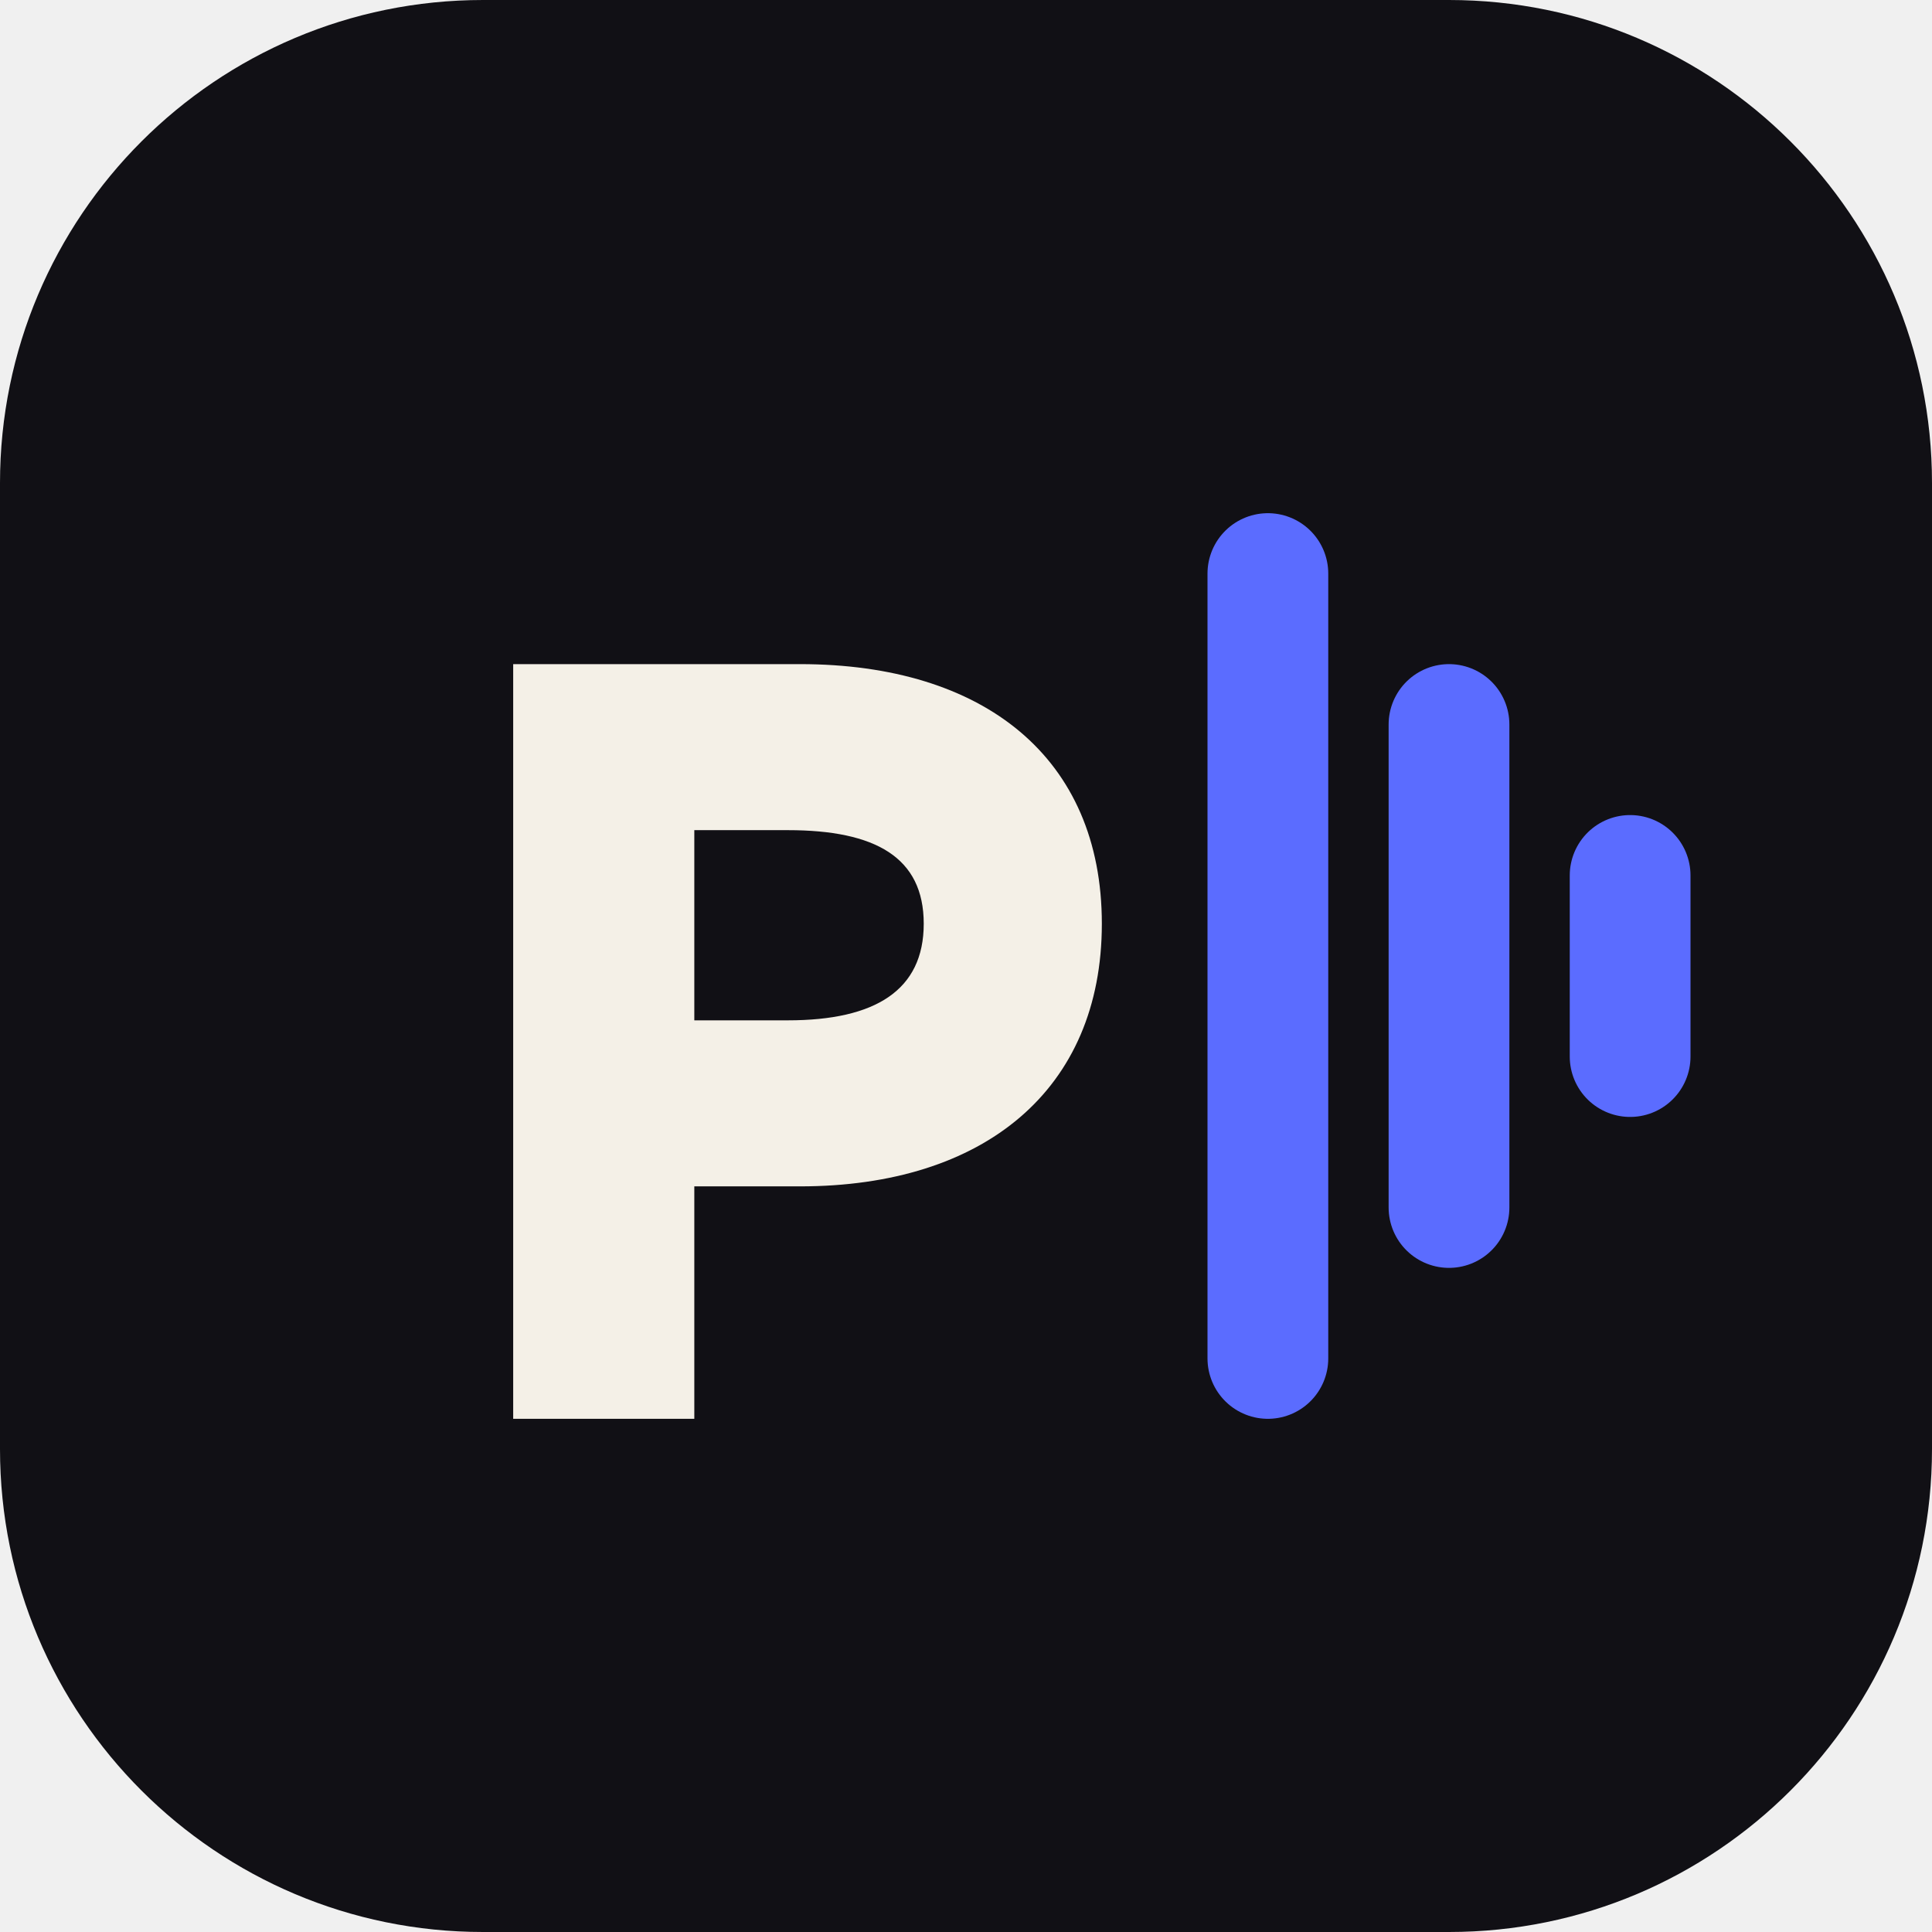
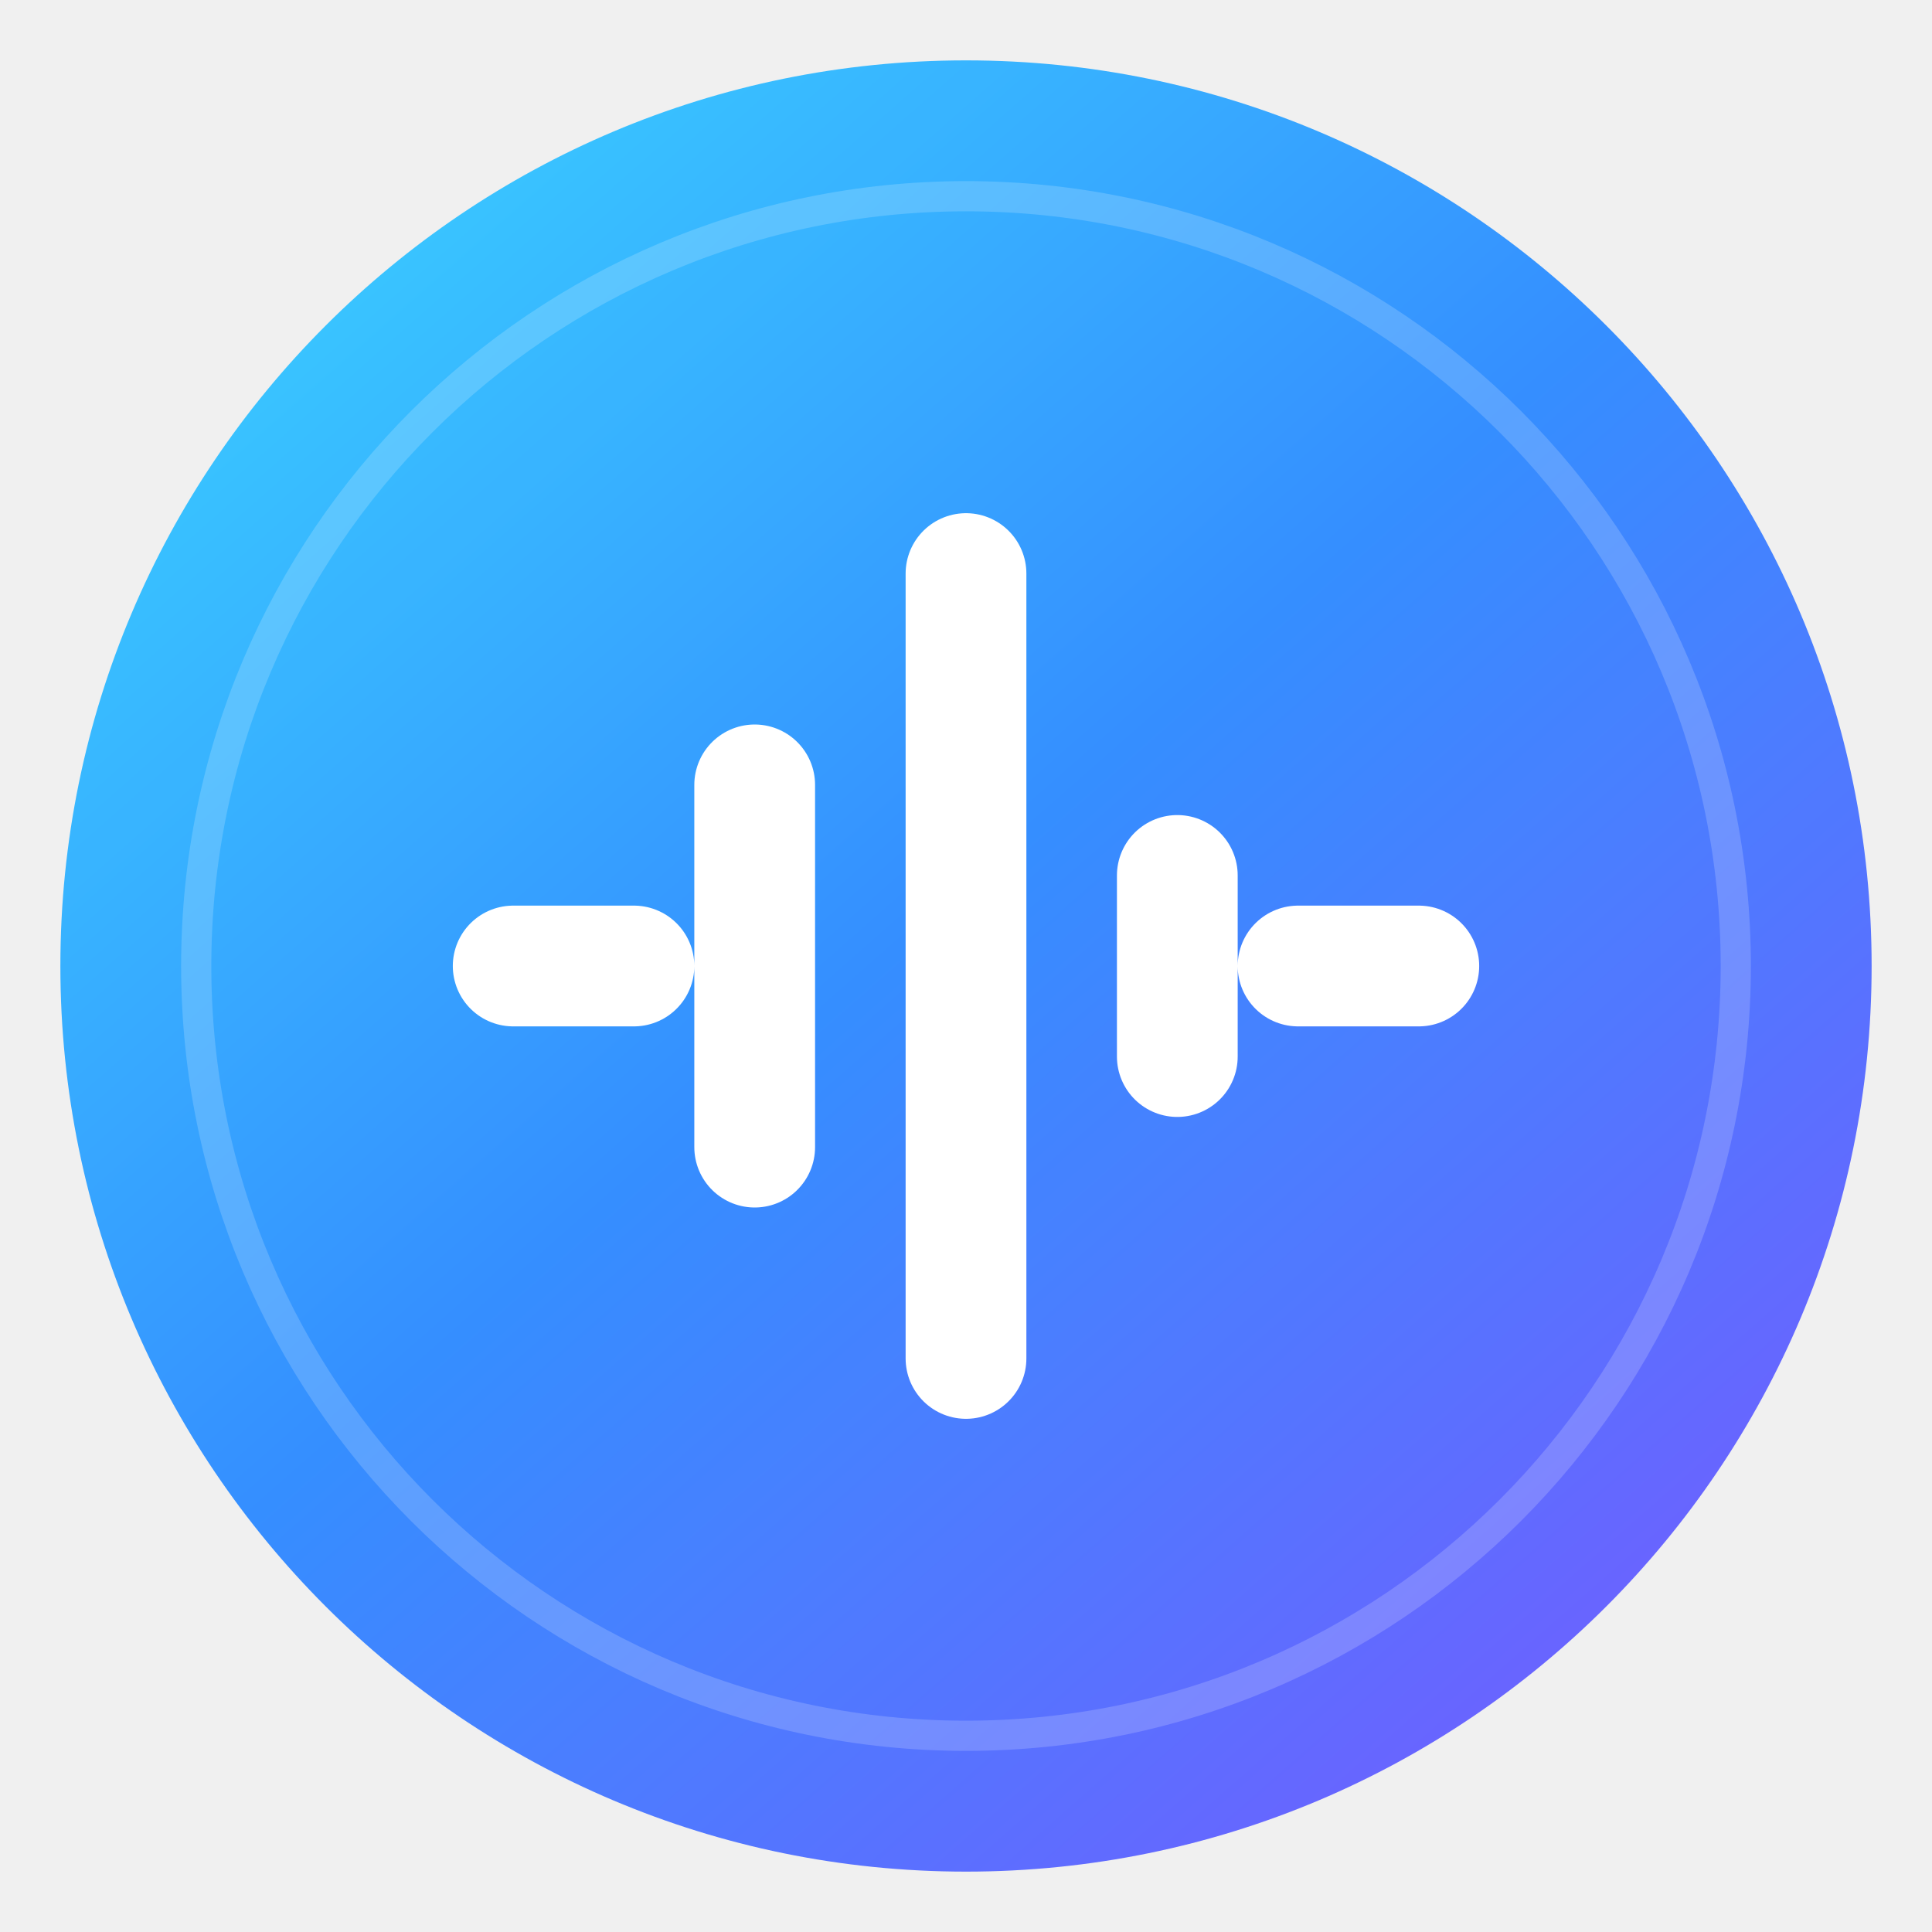
<svg xmlns="http://www.w3.org/2000/svg" viewBox="0 0 64 64" role="img" aria-label="Pressay">
-   <rect width="64" height="64" rx="16" fill="#111015" />
-   <path d="M17 35V22h9.5c6.1 0 10 3.1 10 8.6s-3.9 8.7-10 8.7H23V47h-6V35Zm6-1.2h3.1c2.9 0 4.5-1 4.5-3.2s-1.6-3.1-4.5-3.1H23v6.3Z" fill="#F4F0E7" />
-   <path d="M42 19v26M48 24v16M54 29v6" stroke="#5B6CFF" stroke-width="4" stroke-linecap="round" />
+   <defs>
+     <linearGradient id="signal" x1="10" y1="8" x2="54" y2="58" gradientUnits="userSpaceOnUse">
+       <stop stop-color="#35C7FF" />
+       <stop offset="0.46" stop-color="#318CFF" />
+       <stop offset="1" stop-color="#6C5CFF" />
+     </linearGradient>
+     <radialGradient id="glow" cx="0" cy="0" r="1" gradientTransform="translate(20 16) rotate(46) scale(43)">
+       <stop stop-color="#FFFFFF" stop-opacity="0.32" />
+       <stop offset="0.62" stop-color="#FFFFFF" stop-opacity="0" />
+     </radialGradient>
+   </defs>
+   <circle cx="32" cy="32" r="30" fill="url(#signal)" />
+   <circle cx="32" cy="32" r="30" fill="url(#glow)" />
+   <circle cx="32" cy="32" r="25.5" fill="none" stroke="#FFFFFF" stroke-opacity="0.18" />
+   <path d="M17 32h4m4-6v12m7-19v26m7-16v6m4-3h4" fill="none" stroke="#FFFFFF" stroke-width="4" stroke-linecap="round" />
</svg>
